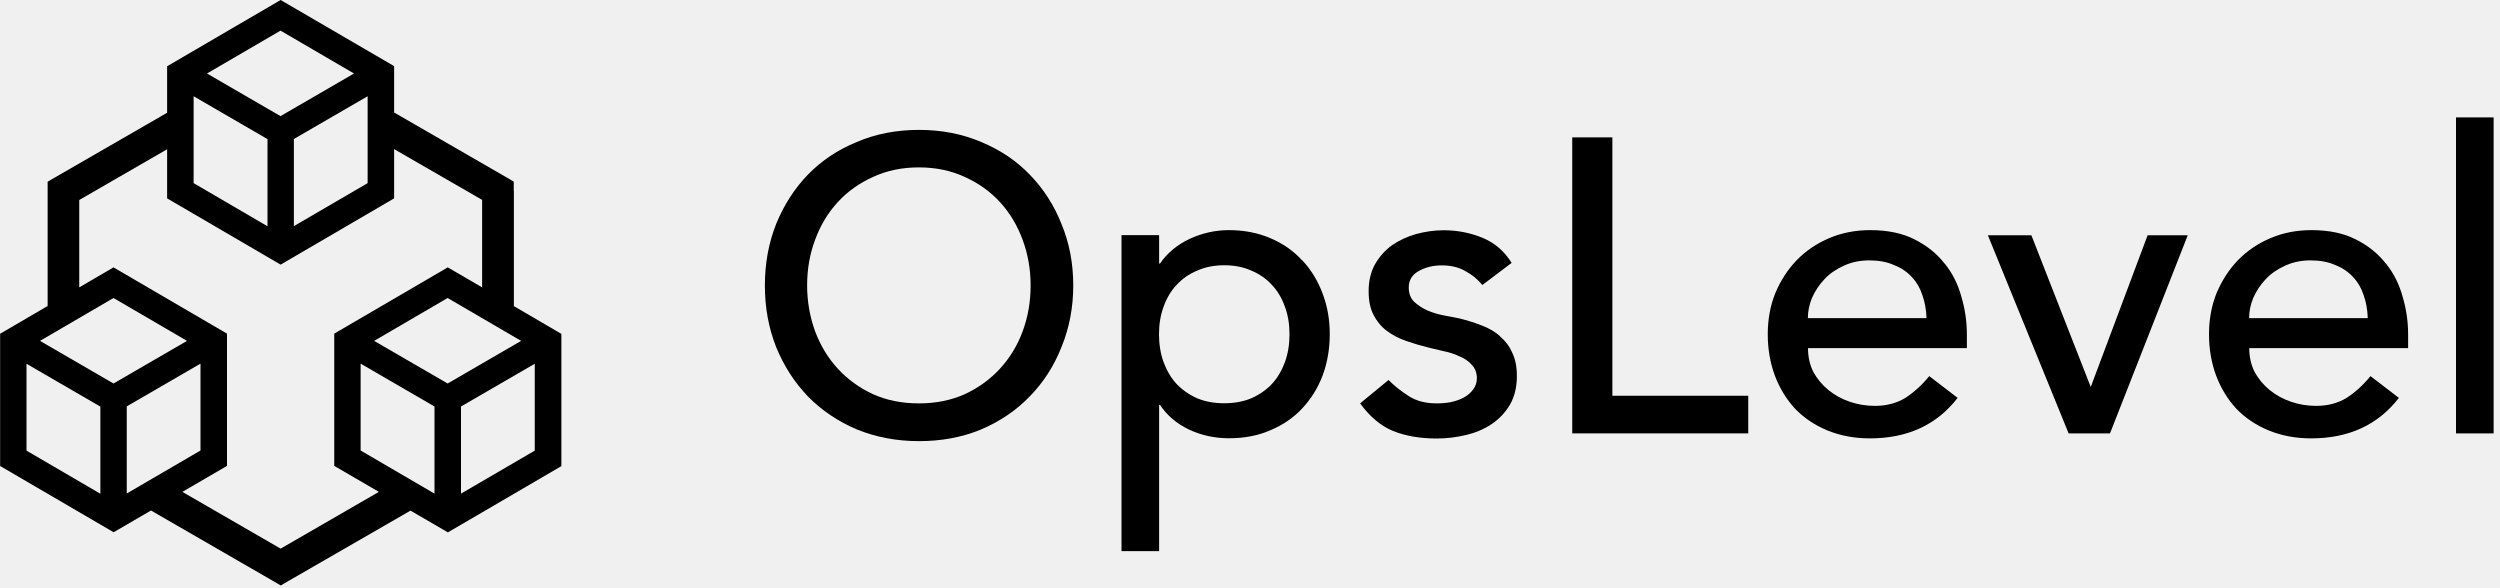
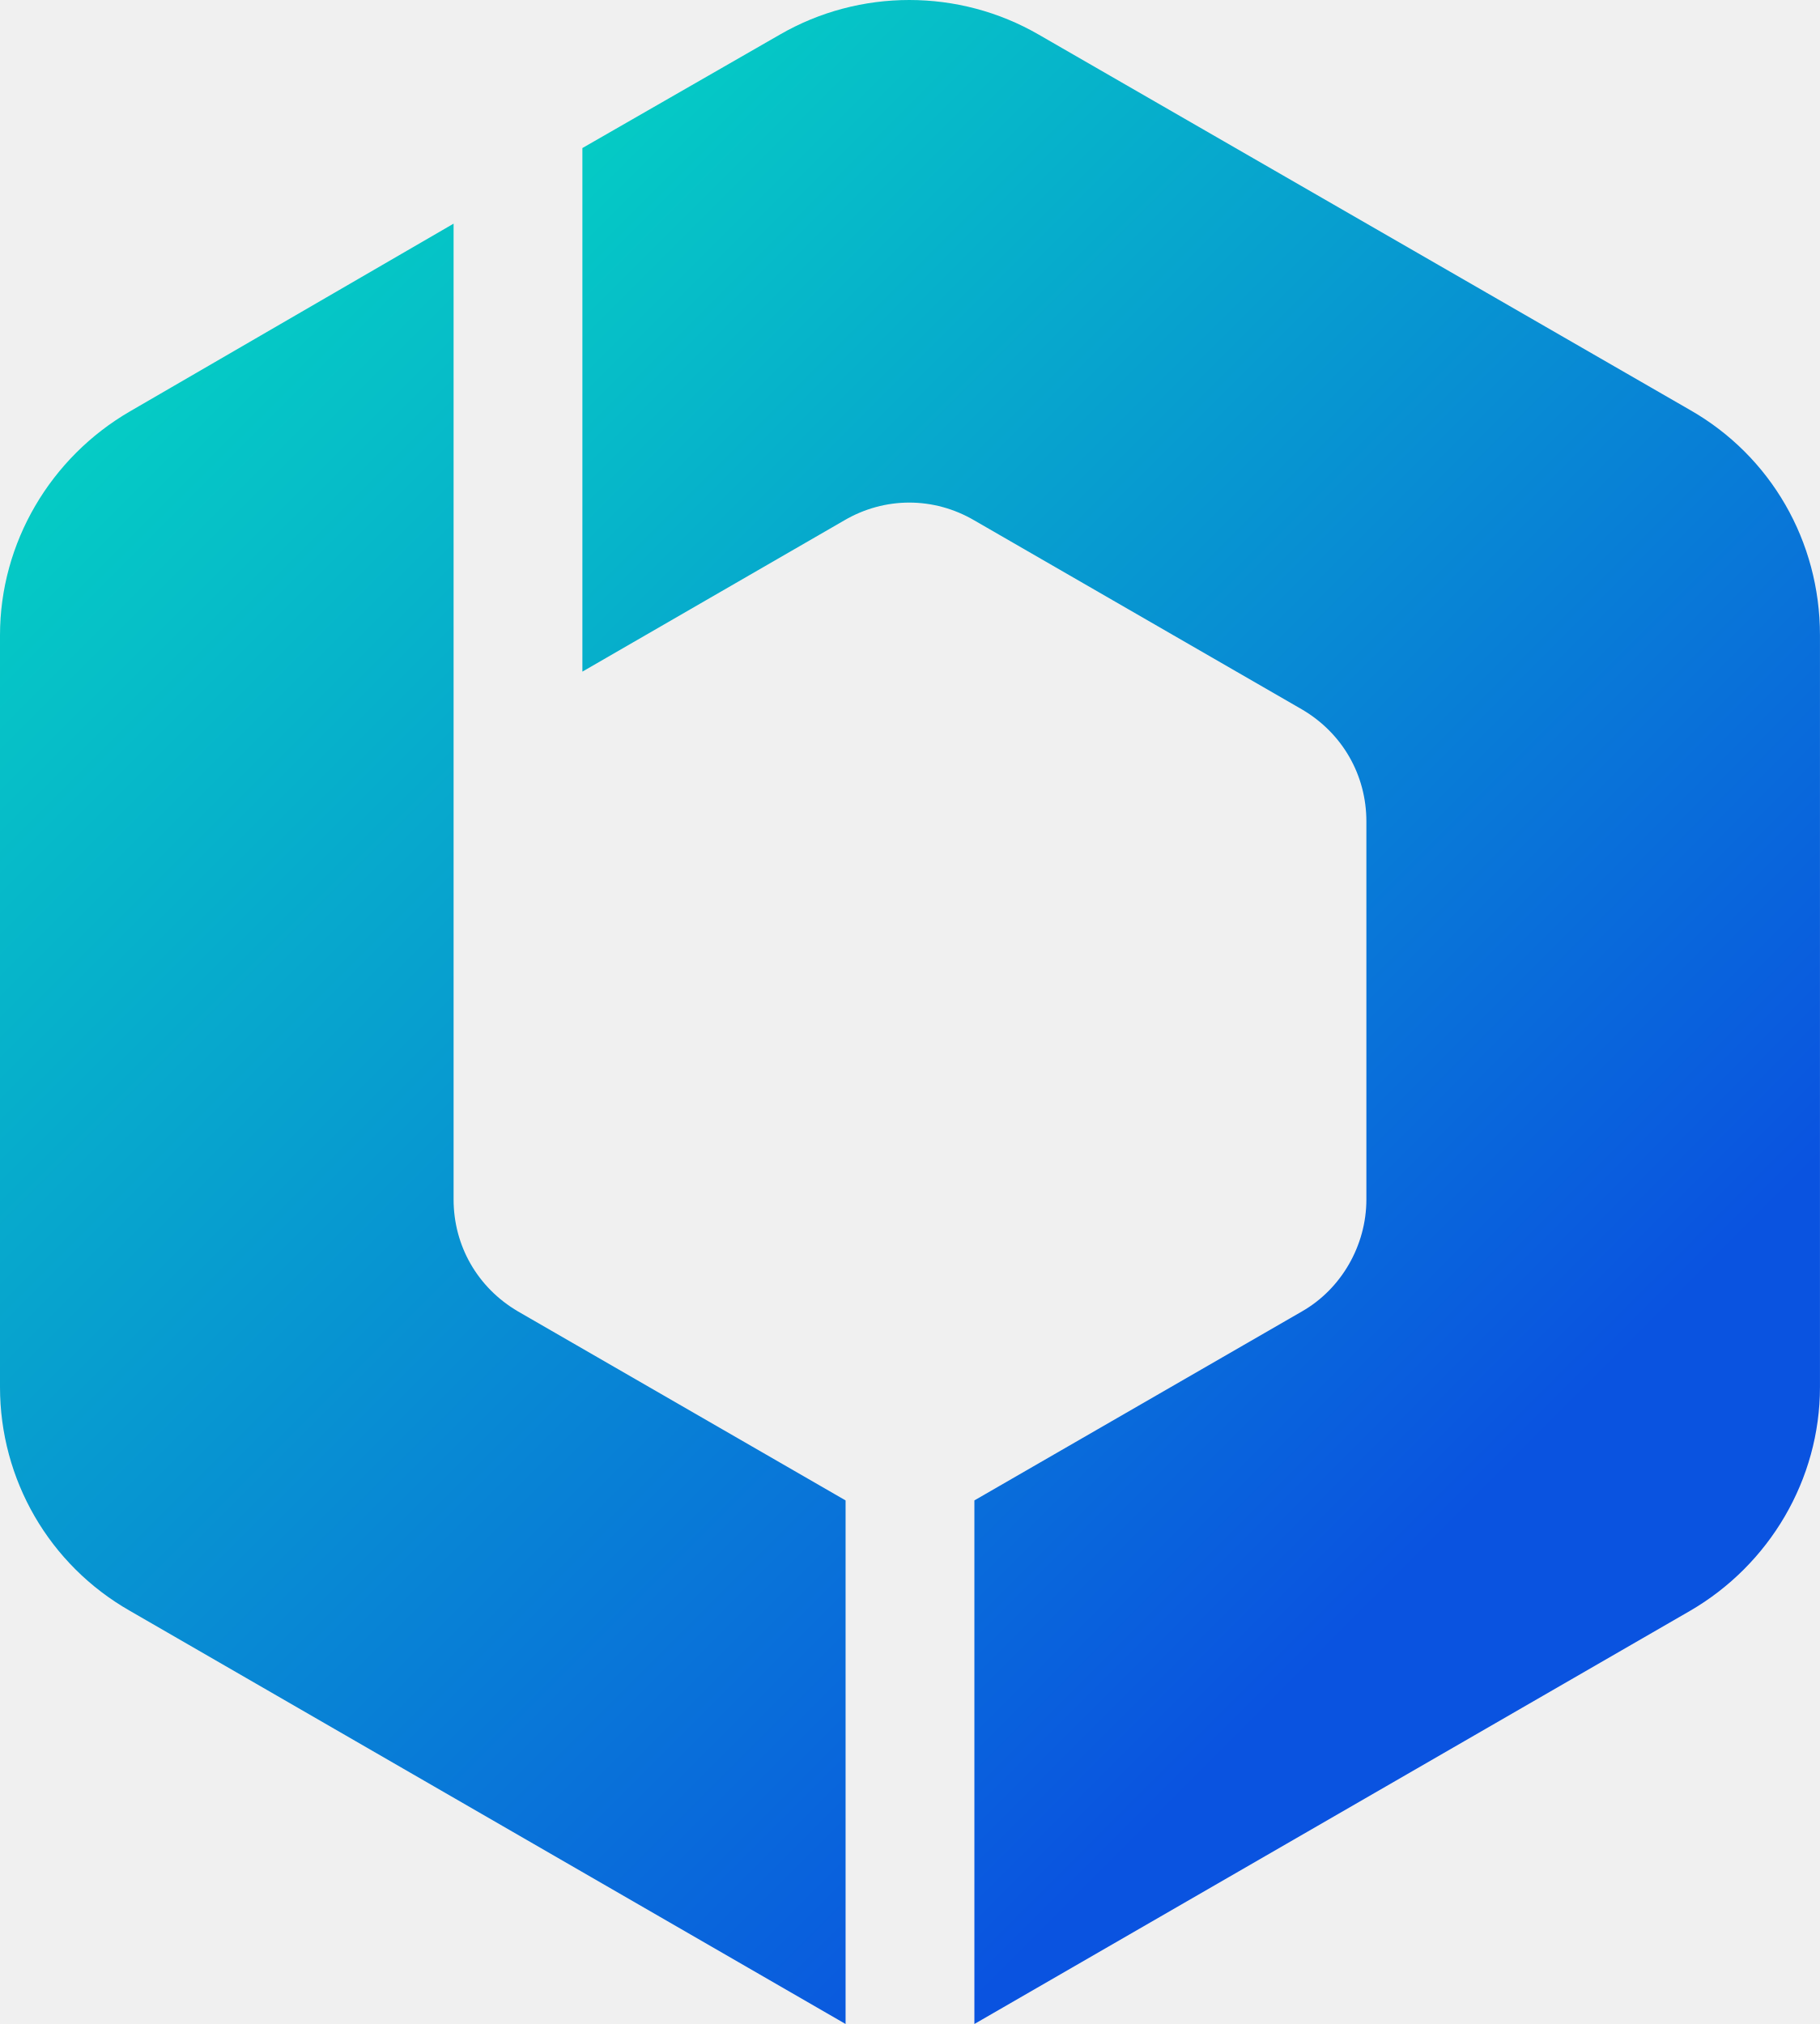
- <svg xmlns="http://www.w3.org/2000/svg" width="200" height="47" viewBox="0 0 200 47" fill="none">
-   <g clip-path="url(#clip0_328_3477)">
-     <path d="M41.1 15.26V14.53L40.85 14.38L40.47 14.16L31.53 9V5.29L22.45 0L13.37 5.3V9.02L4.44 14.17L4.06 14.39L3.81 14.54V24.48L0.01 26.7V37.28L9.09 42.58L12.08 40.84L21.83 46.47L22.21 46.69L22.46 46.84L22.71 46.69L23.09 46.47L32.84 40.85L35.83 42.59L44.91 37.29V26.71L41.11 24.49V15.28L41.1 15.26ZM21.4 11.13V18.1L15.49 14.65V7.7L21.4 11.13ZM26.74 26.69V37.27L30.31 39.35L22.45 43.89L14.59 39.35L18.16 37.27V26.69L9.08 21.39L6.34 22.99V16L13.37 11.94V15.87L22.45 21.17L31.53 15.87V11.93L38.57 15.99V22.99L35.82 21.39L26.74 26.69ZM29.41 14.65L23.51 18.09V11.12L29.41 7.7V14.65ZM9.08 23.84L14.96 27.27L9.08 30.68L3.2 27.27L9.08 23.84ZM10.14 32.51L16.04 29.09V36.04L10.14 39.48V32.51ZM28.85 36.04V29.09L34.76 32.52V39.49L28.85 36.04ZM35.81 30.68L29.93 27.27L35.81 23.84L41.69 27.27L35.81 30.68ZM28.32 5.88L22.44 9.29L16.56 5.88L22.44 2.45L28.32 5.88ZM2.12 29.1L8.03 32.53V39.5L2.12 36.05V29.1ZM36.88 39.49V32.52L42.78 29.1V36.05L36.88 39.49Z" fill="black" />
-     <path d="M82.38 13.971C81.31 12.861 80.02 11.991 78.5 11.361C76.98 10.711 75.32 10.391 73.52 10.391C71.72 10.391 70.05 10.711 68.54 11.361C67.02 11.981 65.72 12.851 64.63 13.971C63.56 15.081 62.71 16.401 62.09 17.921C61.49 19.441 61.19 21.071 61.19 22.841C61.19 24.611 61.49 26.241 62.09 27.761C62.71 29.281 63.56 30.591 64.63 31.711C65.72 32.821 67.03 33.711 68.54 34.351C70.06 34.971 71.72 35.291 73.52 35.291C75.32 35.291 76.99 34.981 78.5 34.351C80.02 33.701 81.31 32.821 82.38 31.711C83.47 30.601 84.32 29.281 84.92 27.761C85.54 26.241 85.86 24.611 85.86 22.841C85.86 21.071 85.55 19.441 84.92 17.921C84.32 16.401 83.47 15.091 82.38 13.971ZM81.81 26.511C81.39 27.651 80.78 28.641 80 29.491C79.22 30.341 78.28 31.021 77.19 31.531C76.1 32.021 74.87 32.271 73.51 32.271C72.15 32.271 70.92 32.021 69.83 31.531C68.74 31.021 67.8 30.341 67.02 29.491C66.24 28.641 65.64 27.651 65.21 26.511C64.79 25.351 64.57 24.121 64.57 22.831C64.57 21.541 64.78 20.321 65.21 19.181C65.63 18.021 66.24 17.021 67.02 16.171C67.8 15.321 68.74 14.651 69.83 14.161C70.92 13.651 72.15 13.391 73.51 13.391C74.87 13.391 76.1 13.651 77.19 14.161C78.28 14.651 79.22 15.321 80 16.171C80.78 17.021 81.38 18.021 81.81 19.181C82.23 20.321 82.45 21.531 82.45 22.831C82.45 24.131 82.24 25.351 81.81 26.511Z" fill="black" />
-     <path d="M190.87 21.09C190.25 20.29 189.44 19.64 188.46 19.15C187.5 18.66 186.32 18.41 184.92 18.41C183.74 18.41 182.65 18.62 181.64 19.05C180.63 19.48 179.77 20.06 179.03 20.82C178.32 21.56 177.75 22.44 177.32 23.46C176.92 24.46 176.72 25.56 176.72 26.74C176.72 27.92 176.91 29.03 177.29 30.05C177.67 31.05 178.2 31.93 178.9 32.69C179.61 33.43 180.47 34.01 181.48 34.43C182.51 34.85 183.64 35.07 184.89 35.07C187.9 35.07 190.24 33.99 191.91 31.83L189.64 30.09C189.06 30.8 188.42 31.38 187.73 31.83C187.04 32.25 186.23 32.47 185.29 32.47C184.6 32.47 183.93 32.36 183.28 32.14C182.63 31.92 182.06 31.6 181.57 31.2C181.08 30.8 180.68 30.32 180.37 29.76C180.08 29.18 179.94 28.54 179.94 27.85H192.65V26.78C192.65 25.75 192.51 24.75 192.22 23.77C191.95 22.77 191.51 21.87 190.88 21.09H190.87ZM179.93 25.44C179.93 24.9 180.04 24.37 180.26 23.83C180.51 23.27 180.84 22.77 181.26 22.33C181.68 21.88 182.2 21.53 182.8 21.26C183.42 20.97 184.1 20.83 184.84 20.83C185.58 20.83 186.26 20.95 186.81 21.2C187.39 21.42 187.87 21.75 188.25 22.17C188.63 22.57 188.91 23.05 189.09 23.61C189.29 24.17 189.4 24.78 189.42 25.45H179.92L179.93 25.44Z" fill="black" />
-     <path d="M199.49 9.391H196.48V34.671H199.49V9.391Z" fill="black" />
-     <path d="M120.02 26.91C119.62 26.55 119.13 26.26 118.55 26.04C117.99 25.82 117.39 25.63 116.74 25.47C116.41 25.4 116 25.33 115.54 25.24C115.07 25.15 114.63 25.02 114.2 24.84C113.8 24.66 113.44 24.43 113.13 24.14C112.84 23.85 112.7 23.47 112.7 23C112.7 22.42 112.96 21.99 113.47 21.7C114.01 21.39 114.63 21.23 115.34 21.23C116.1 21.23 116.73 21.39 117.25 21.7C117.79 21.99 118.23 22.36 118.59 22.8L120.93 21.03C120.35 20.09 119.57 19.42 118.59 19.02C117.61 18.62 116.58 18.42 115.51 18.42C114.77 18.42 114.04 18.52 113.3 18.72C112.59 18.92 111.94 19.22 111.36 19.62C110.8 20.02 110.35 20.53 109.99 21.16C109.66 21.76 109.49 22.48 109.49 23.3C109.49 24.06 109.62 24.69 109.89 25.21C110.16 25.72 110.51 26.15 110.96 26.48C111.41 26.81 111.92 27.08 112.5 27.28C113.08 27.48 113.69 27.66 114.34 27.82C114.67 27.89 115.05 27.98 115.48 28.09C115.93 28.18 116.34 28.31 116.72 28.49C117.12 28.65 117.46 28.87 117.72 29.16C118.01 29.45 118.15 29.82 118.15 30.26C118.15 30.59 118.05 30.9 117.85 31.16C117.67 31.41 117.43 31.62 117.11 31.8C116.82 31.96 116.47 32.08 116.07 32.17C115.69 32.24 115.31 32.27 114.93 32.27C114.06 32.27 113.32 32.08 112.72 31.7C112.12 31.32 111.57 30.89 111.08 30.4L108.81 32.27C109.59 33.34 110.47 34.08 111.45 34.48C112.45 34.88 113.61 35.08 114.93 35.08C115.71 35.08 116.48 34.99 117.24 34.81C118.02 34.63 118.71 34.34 119.31 33.94C119.91 33.54 120.4 33.03 120.78 32.4C121.16 31.75 121.35 30.98 121.35 30.09C121.35 29.35 121.23 28.73 120.98 28.22C120.76 27.71 120.43 27.27 120.01 26.92L120.02 26.91Z" fill="black" />
-     <path d="M104.16 20.82C103.47 20.06 102.62 19.47 101.62 19.05C100.64 18.63 99.54 18.41 98.31 18.41C97.24 18.41 96.19 18.64 95.17 19.11C94.17 19.58 93.38 20.24 92.8 21.08H92.73V18.81H89.72V44.09H92.73V32.39H92.8C93.34 33.21 94.1 33.87 95.11 34.36C96.11 34.83 97.18 35.06 98.32 35.06C99.55 35.06 100.65 34.85 101.63 34.42C102.63 34 103.48 33.42 104.17 32.68C104.88 31.92 105.43 31.04 105.81 30.04C106.19 29.01 106.38 27.91 106.38 26.73C106.38 25.55 106.19 24.49 105.81 23.49C105.43 22.46 104.88 21.57 104.17 20.81L104.16 20.82ZM102.79 28.98C102.54 29.65 102.2 30.23 101.75 30.72C101.3 31.19 100.76 31.57 100.11 31.86C99.46 32.13 98.74 32.26 97.94 32.26C97.14 32.26 96.41 32.13 95.77 31.86C95.12 31.57 94.58 31.19 94.13 30.72C93.68 30.23 93.34 29.65 93.09 28.98C92.84 28.29 92.72 27.54 92.72 26.74C92.72 25.94 92.84 25.2 93.09 24.53C93.34 23.84 93.68 23.26 94.13 22.79C94.58 22.3 95.12 21.92 95.77 21.65C96.42 21.36 97.14 21.22 97.94 21.22C98.74 21.22 99.47 21.36 100.11 21.65C100.76 21.92 101.3 22.3 101.75 22.79C102.2 23.26 102.54 23.84 102.79 24.53C103.04 25.2 103.16 25.93 103.16 26.74C103.16 27.55 103.04 28.29 102.79 28.98Z" fill="black" />
-     <path d="M128.99 10.99H125.78V34.67H139.86V31.66H128.99V10.99Z" fill="black" />
-     <path d="M155.57 21.09C154.95 20.29 154.14 19.64 153.16 19.15C152.2 18.66 151.02 18.41 149.62 18.41C148.44 18.41 147.35 18.62 146.34 19.05C145.33 19.48 144.47 20.06 143.73 20.82C143.02 21.56 142.45 22.44 142.02 23.46C141.62 24.46 141.42 25.56 141.42 26.74C141.42 27.92 141.61 29.03 141.99 30.05C142.37 31.05 142.9 31.93 143.6 32.69C144.31 33.43 145.17 34.01 146.18 34.43C147.21 34.85 148.34 35.07 149.59 35.07C152.6 35.07 154.94 33.99 156.61 31.83L154.34 30.09C153.76 30.8 153.12 31.38 152.43 31.83C151.74 32.25 150.93 32.47 149.99 32.47C149.3 32.47 148.63 32.36 147.98 32.14C147.33 31.92 146.76 31.6 146.27 31.2C145.78 30.8 145.38 30.32 145.07 29.76C144.78 29.18 144.64 28.54 144.64 27.85H157.35V26.78C157.35 25.75 157.21 24.75 156.92 23.77C156.65 22.77 156.21 21.87 155.58 21.09H155.57ZM144.63 25.44C144.63 24.9 144.74 24.37 144.96 23.83C145.21 23.27 145.54 22.77 145.96 22.33C146.38 21.88 146.9 21.53 147.5 21.26C148.12 20.97 148.8 20.83 149.54 20.83C150.28 20.83 150.96 20.95 151.51 21.2C152.09 21.42 152.57 21.75 152.95 22.17C153.33 22.57 153.61 23.05 153.79 23.61C153.99 24.17 154.1 24.78 154.12 25.45H144.62L144.63 25.44Z" fill="black" />
-     <path d="M167.26 30.96L162.51 18.82H159.03L165.49 34.67H168.8L175.02 18.82H171.81L167.26 30.96Z" fill="black" />
+ <svg xmlns="http://www.w3.org/2000/svg" id="Layer_1" data-name="Layer 1" viewBox="0 0 500 556.058">
+   <defs>
+     <style>
+       .cls-1 {
+         fill: url(#linear-gradient);
+       }
+ 
+       .cls-2 {
+         fill: url(#linear-gradient-2);
+       }
+     </style>
+     <linearGradient id="linear-gradient" x1="-34.959" y1="1811.33" x2="325.609" y2="1450.766" gradientTransform="translate(0 1950) scale(1 -1)" gradientUnits="userSpaceOnUse">
+       <stop offset=".028" stop-color="#05cfc4" />
+       <stop offset="1" stop-color="#0a53e0" />
+     </linearGradient>
+     <linearGradient id="linear-gradient-2" x1="94.501" y1="1888.93" x2="492.085" y2="1491.347" gradientTransform="translate(0 1950) scale(1 -1)" gradientUnits="userSpaceOnUse">
+       <stop offset=".028" stop-color="#05cfc4" />
+       <stop offset=".834" stop-color="#0a53e0" />
+     </linearGradient>
+   </defs>
+   <g id="Logo_Mark" data-name="Logo Mark">
+     <path class="cls-1" d="m124.615,329.519V61.443l-88.847,51.538C13.845,125.673,0,149.135,0,174.52v206.538c0,25.384,13.461,48.846,35.768,61.538l196.539,113.462v-143.846l-90-51.923c-11.154-6.538-17.693-18.077-17.693-30.769Z" />
+     <path class="cls-2" d="m464.231,112.596L285.385,9.519c-21.923-12.692-49.231-12.692-71.154,0l-54.231,31.154v143.846l71.922-41.539c11.154-6.538,24.617-6.538,35.77,0l90,51.923c11.154,6.539,17.693,18.077,17.693,30.769v103.846c0,12.693-6.923,24.616-17.693,30.769l-90,51.923v143.846l196.538-113.462c21.923-12.692,35.769-36.154,35.769-61.538v-206.538c0-25.769-13.462-49.231-35.769-61.923Z" />
  </g>
-   <defs>
-     <clipPath id="clip0_328_3477">
-       <rect width="199.49" height="46.81" fill="white" />
-     </clipPath>
-   </defs>
</svg>
